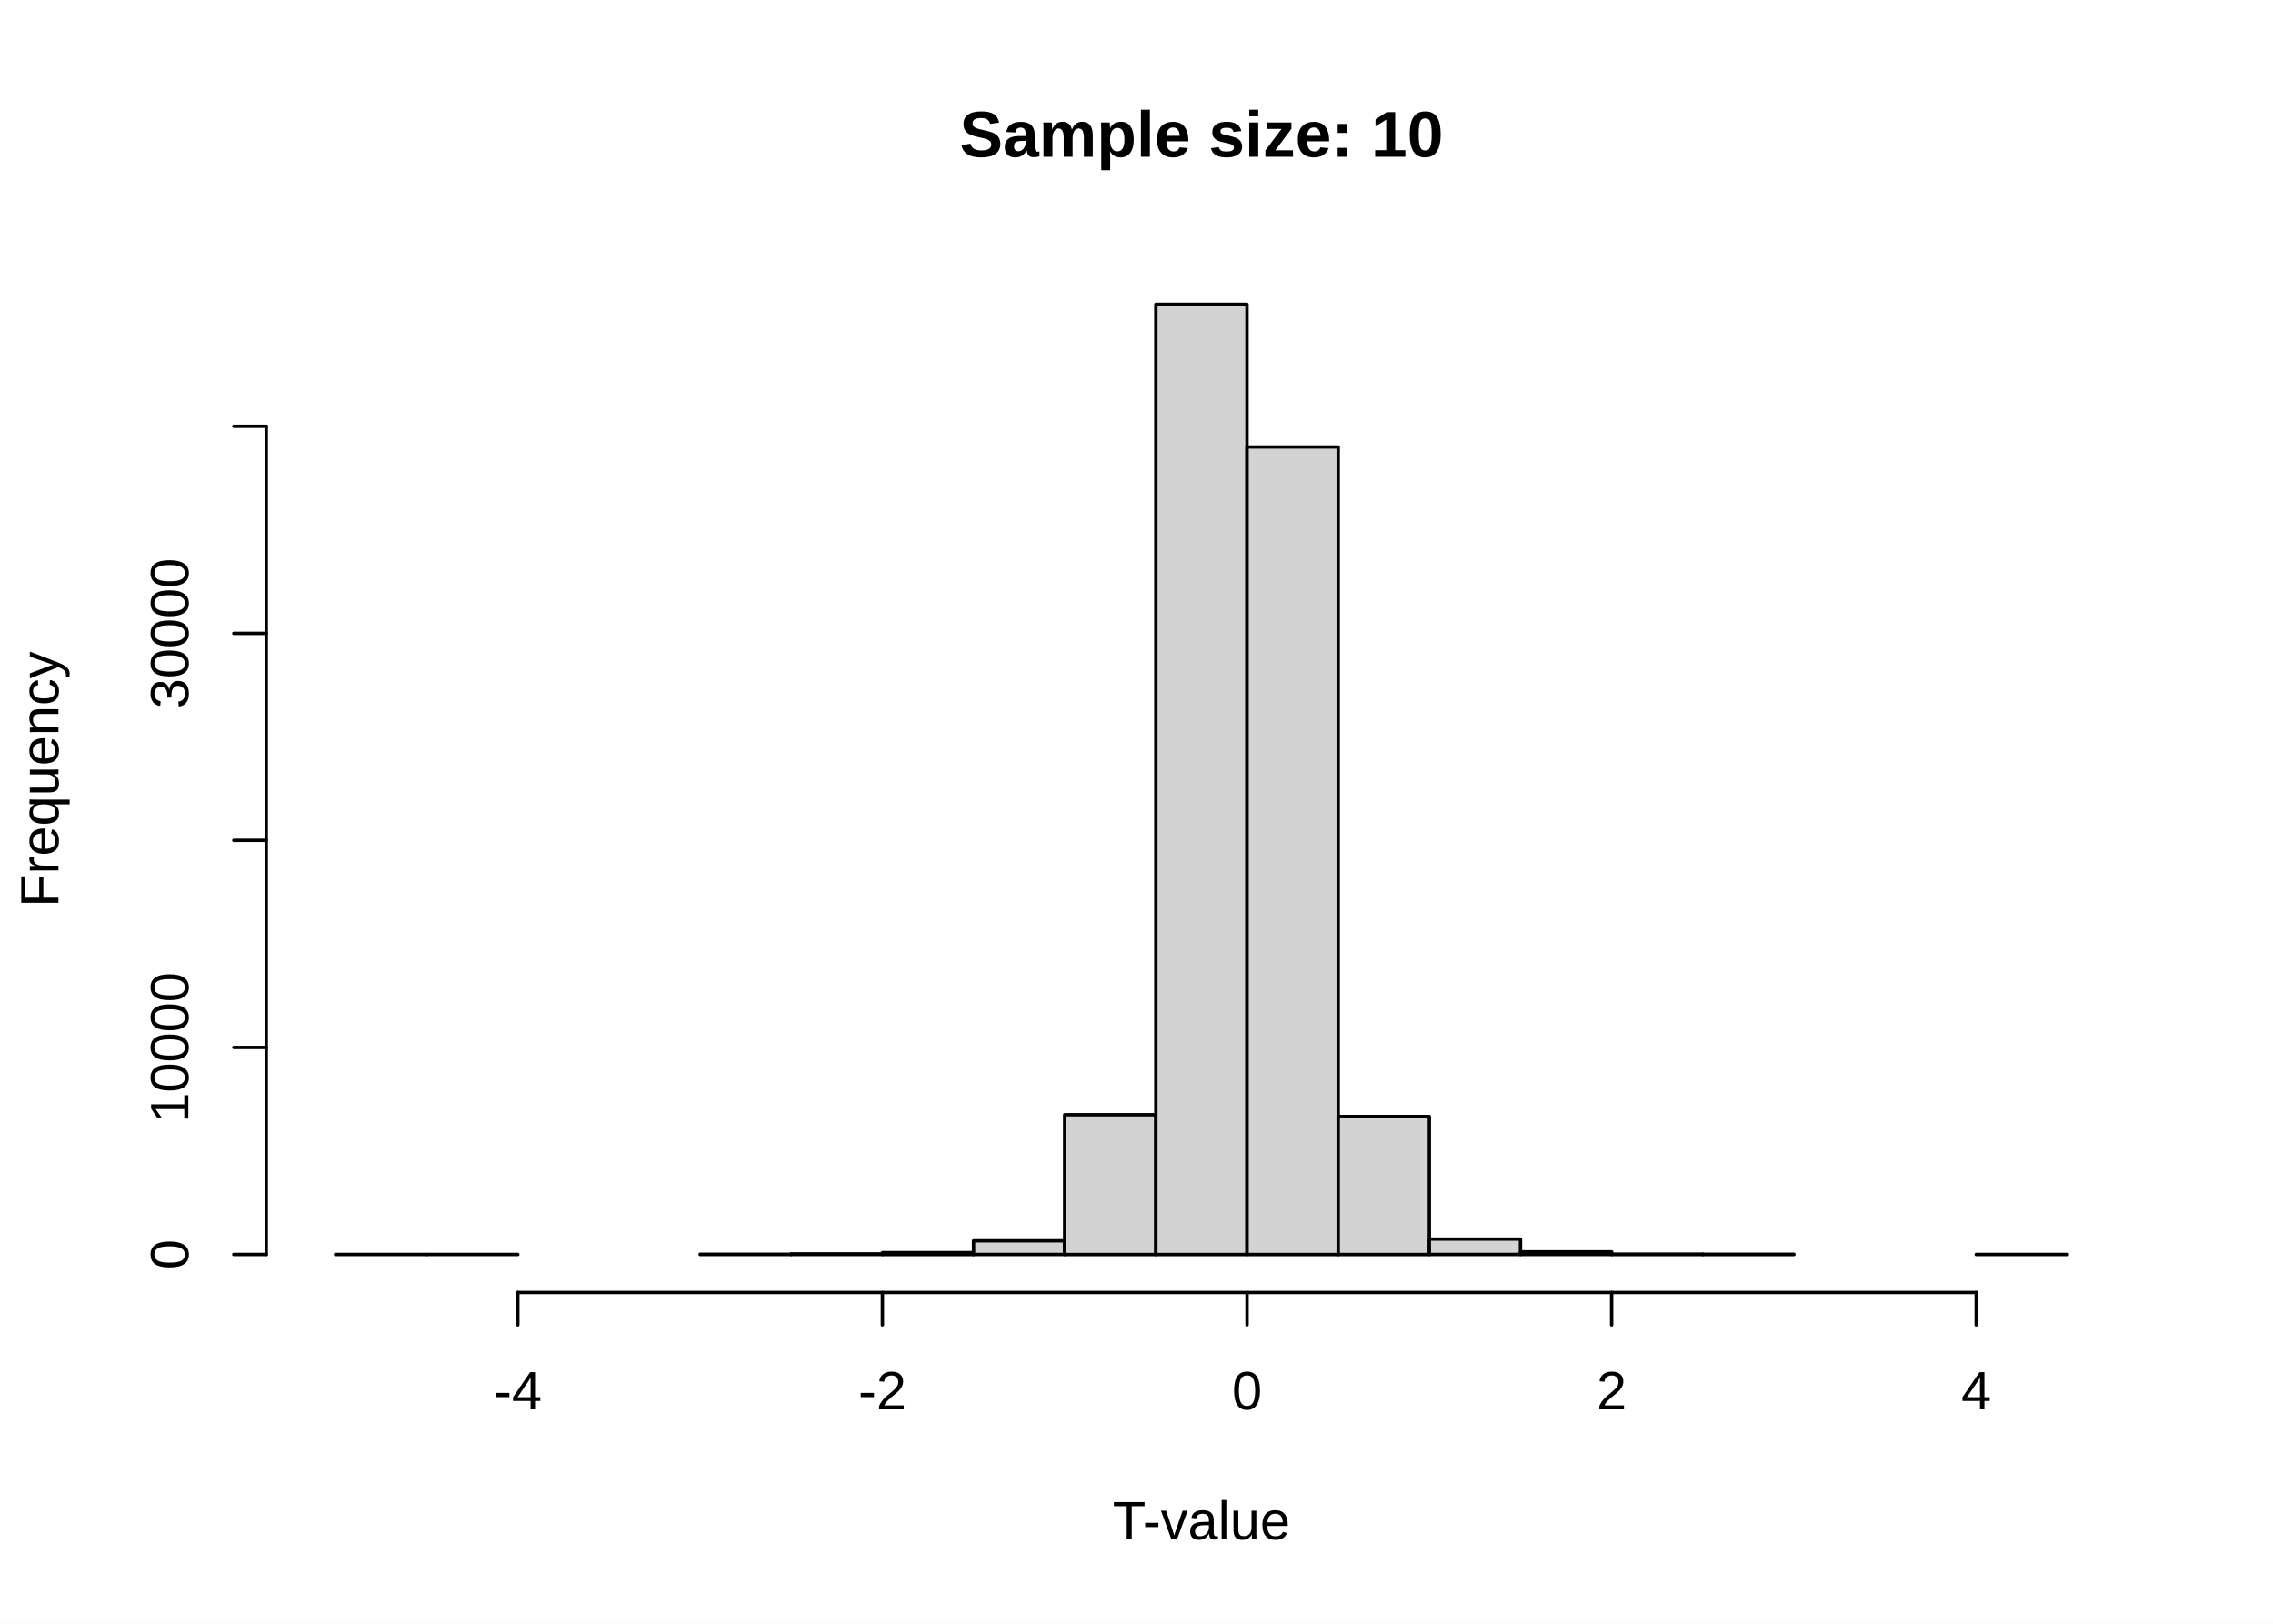
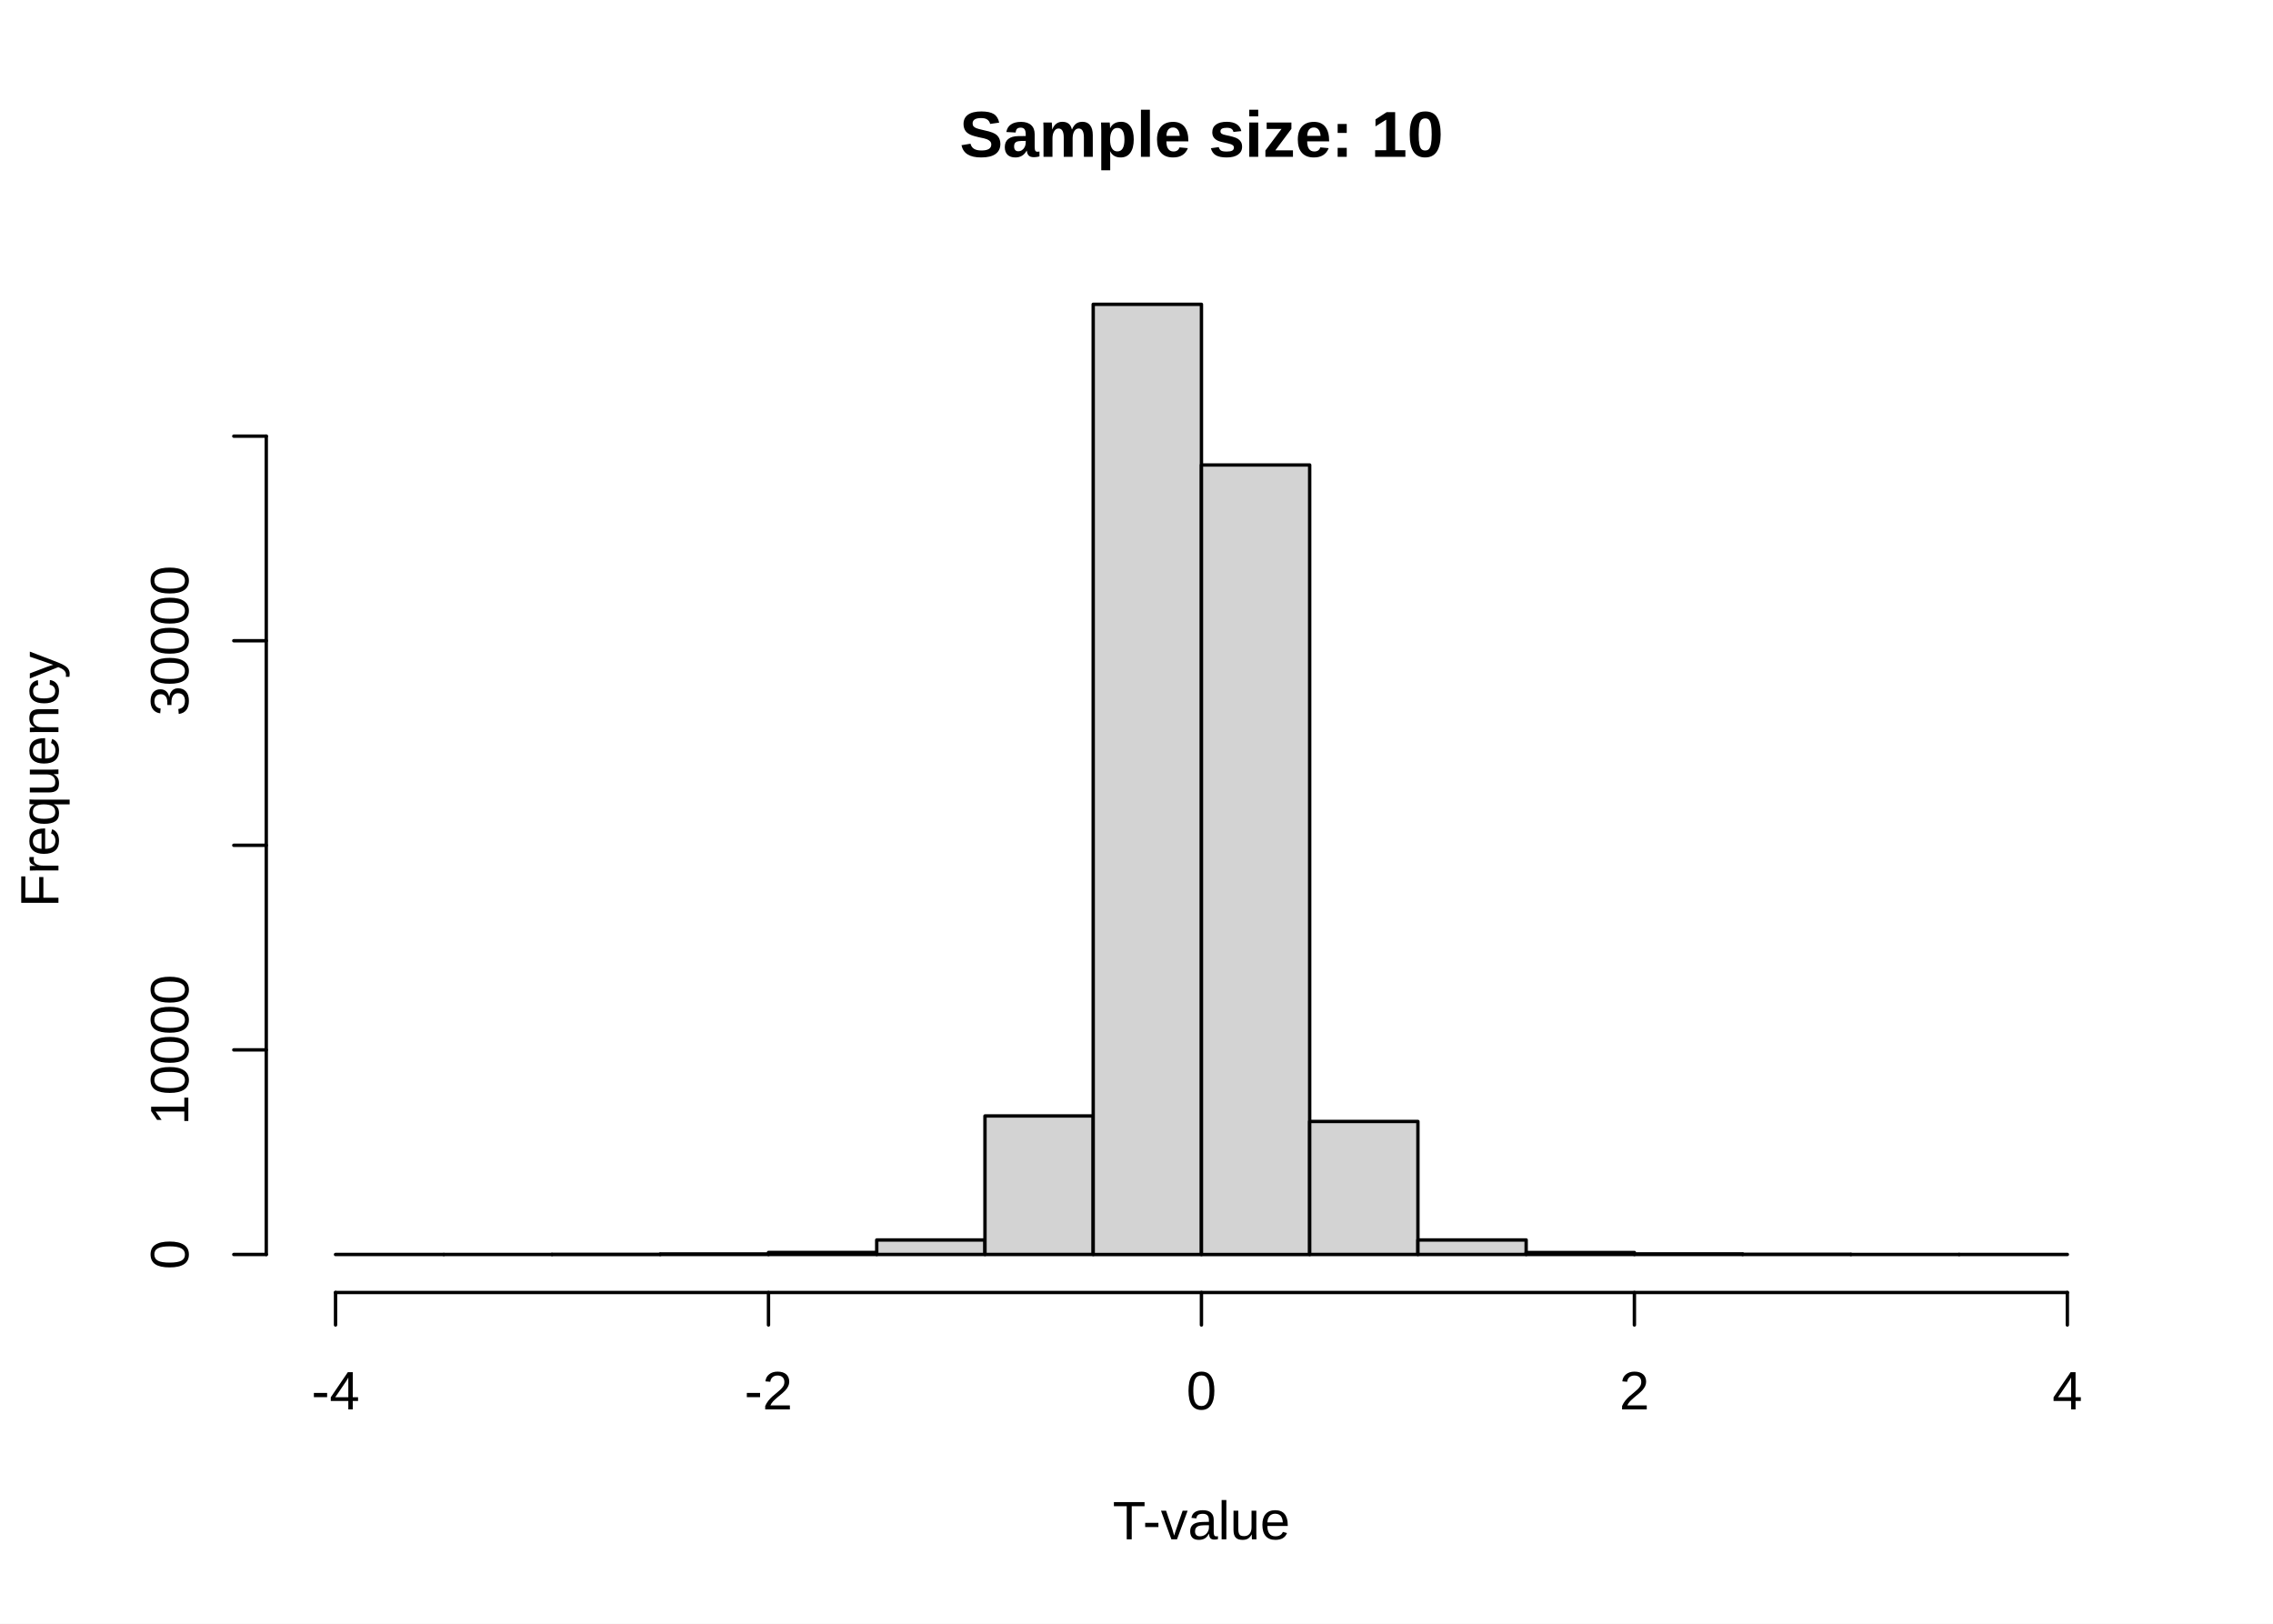
<svg xmlns="http://www.w3.org/2000/svg" class="svglite" width="504.00pt" height="360.00pt" viewBox="0 0 504.00 360.00">
  <defs>
    <style type="text/css">
    .svglite line, .svglite polyline, .svglite polygon, .svglite path, .svglite rect, .svglite circle {
      fill: none;
      stroke: #000000;
      stroke-linecap: round;
      stroke-linejoin: round;
      stroke-miterlimit: 10.00;
    }
    .svglite text {
      white-space: pre;
    }
  </style>
  </defs>
  <rect width="100%" height="100%" style="stroke: none; fill: #FFFFFF;" />
  <defs>
    <clipPath id="cpMC4wMHw1MDQuMDB8MC4wMHwzNjAuMDA=">
      <rect x="0.00" y="0.00" width="504.00" height="360.00" />
    </clipPath>
  </defs>
  <g clip-path="url(#cpMC4wMHw1MDQuMDB8MC4wMHwzNjAuMDA=)">
    <text x="266.40" y="34.77" text-anchor="middle" style="font-size: 14.40px; font-weight: bold; font-family: &quot;Arimo&quot;;" textLength="127.52px" lengthAdjust="spacingAndGlyphs">Sample size: 10</text>
    <text x="266.40" y="341.28" text-anchor="middle" style="font-size: 12.00px; font-family: &quot;Arimo&quot;;" textLength="43.03px" lengthAdjust="spacingAndGlyphs">T-value</text>
    <text transform="translate(12.96,172.80) rotate(-90)" text-anchor="middle" style="font-size: 12.00px; font-family: &quot;Arimo&quot;;" textLength="62.02px" lengthAdjust="spacingAndGlyphs">Frequency</text>
-     <line x1="114.82" y1="286.56" x2="438.19" y2="286.56" style="stroke-width: 0.75;" />
-     <line x1="114.82" y1="286.56" x2="114.82" y2="293.76" style="stroke-width: 0.75;" />
-     <line x1="195.66" y1="286.56" x2="195.66" y2="293.76" style="stroke-width: 0.75;" />
-     <line x1="276.51" y1="286.56" x2="276.51" y2="293.76" style="stroke-width: 0.75;" />
-     <line x1="357.35" y1="286.56" x2="357.35" y2="293.76" style="stroke-width: 0.75;" />
-     <line x1="438.19" y1="286.56" x2="438.19" y2="293.76" style="stroke-width: 0.75;" />
-     <text x="114.82" y="312.48" text-anchor="middle" style="font-size: 12.00px; font-family: &quot;Arimo&quot;;" textLength="11.97px" lengthAdjust="spacingAndGlyphs">-4</text>
-     <text x="195.66" y="312.48" text-anchor="middle" style="font-size: 12.00px; font-family: &quot;Arimo&quot;;" textLength="11.97px" lengthAdjust="spacingAndGlyphs">-2</text>
-     <text x="276.51" y="312.48" text-anchor="middle" style="font-size: 12.00px; font-family: &quot;Arimo&quot;;" textLength="7.64px" lengthAdjust="spacingAndGlyphs">0</text>
-     <text x="357.35" y="312.48" text-anchor="middle" style="font-size: 12.00px; font-family: &quot;Arimo&quot;;" textLength="7.64px" lengthAdjust="spacingAndGlyphs">2</text>
-     <text x="438.19" y="312.48" text-anchor="middle" style="font-size: 12.00px; font-family: &quot;Arimo&quot;;" textLength="7.64px" lengthAdjust="spacingAndGlyphs">4</text>
-     <line x1="59.04" y1="278.13" x2="59.04" y2="94.51" style="stroke-width: 0.75;" />
+     <line x1="74.40" y1="286.56" x2="458.40" y2="286.56" style="stroke-width: 0.75;" />
+     <line x1="74.40" y1="286.56" x2="74.40" y2="293.76" style="stroke-width: 0.75;" />
+     <line x1="170.40" y1="286.56" x2="170.40" y2="293.76" style="stroke-width: 0.75;" />
+     <line x1="266.40" y1="286.56" x2="266.40" y2="293.76" style="stroke-width: 0.75;" />
+     <line x1="362.40" y1="286.56" x2="362.40" y2="293.76" style="stroke-width: 0.75;" />
+     <line x1="458.40" y1="286.56" x2="458.40" y2="293.76" style="stroke-width: 0.75;" />
+     <text x="74.40" y="312.48" text-anchor="middle" style="font-size: 12.00px; font-family: &quot;Arimo&quot;;" textLength="11.97px" lengthAdjust="spacingAndGlyphs">-4</text>
+     <text x="170.40" y="312.48" text-anchor="middle" style="font-size: 12.00px; font-family: &quot;Arimo&quot;;" textLength="11.97px" lengthAdjust="spacingAndGlyphs">-2</text>
+     <text x="266.40" y="312.48" text-anchor="middle" style="font-size: 12.00px; font-family: &quot;Arimo&quot;;" textLength="7.64px" lengthAdjust="spacingAndGlyphs">0</text>
+     <text x="362.40" y="312.48" text-anchor="middle" style="font-size: 12.00px; font-family: &quot;Arimo&quot;;" textLength="7.64px" lengthAdjust="spacingAndGlyphs">2</text>
+     <text x="458.40" y="312.48" text-anchor="middle" style="font-size: 12.00px; font-family: &quot;Arimo&quot;;" textLength="7.64px" lengthAdjust="spacingAndGlyphs">4</text>
+     <line x1="59.04" y1="278.13" x2="59.04" y2="96.70" style="stroke-width: 0.75;" />
    <line x1="59.04" y1="278.13" x2="51.84" y2="278.13" style="stroke-width: 0.75;" />
-     <line x1="59.04" y1="232.23" x2="51.84" y2="232.23" style="stroke-width: 0.75;" />
-     <line x1="59.04" y1="186.32" x2="51.84" y2="186.32" style="stroke-width: 0.75;" />
-     <line x1="59.04" y1="140.42" x2="51.84" y2="140.42" style="stroke-width: 0.75;" />
-     <line x1="59.04" y1="94.51" x2="51.84" y2="94.51" style="stroke-width: 0.75;" />
+     <line x1="59.04" y1="232.77" x2="51.84" y2="232.77" style="stroke-width: 0.75;" />
+     <line x1="59.04" y1="187.41" x2="51.84" y2="187.41" style="stroke-width: 0.75;" />
+     <line x1="59.04" y1="142.06" x2="51.84" y2="142.06" style="stroke-width: 0.75;" />
+     <line x1="59.04" y1="96.70" x2="51.84" y2="96.70" style="stroke-width: 0.75;" />
    <text transform="translate(41.76,278.13) rotate(-90)" text-anchor="middle" style="font-size: 12.00px; font-family: &quot;Arimo&quot;;" textLength="7.64px" lengthAdjust="spacingAndGlyphs">0</text>
-     <text transform="translate(41.76,232.23) rotate(-90)" text-anchor="middle" style="font-size: 12.00px; font-family: &quot;Arimo&quot;;" textLength="38.20px" lengthAdjust="spacingAndGlyphs">10000</text>
-     <text transform="translate(41.76,140.42) rotate(-90)" text-anchor="middle" style="font-size: 12.00px; font-family: &quot;Arimo&quot;;" textLength="38.20px" lengthAdjust="spacingAndGlyphs">30000</text>
+     <text transform="translate(41.76,232.77) rotate(-90)" text-anchor="middle" style="font-size: 12.00px; font-family: &quot;Arimo&quot;;" textLength="38.20px" lengthAdjust="spacingAndGlyphs">10000</text>
+     <text transform="translate(41.76,142.06) rotate(-90)" text-anchor="middle" style="font-size: 12.00px; font-family: &quot;Arimo&quot;;" textLength="38.20px" lengthAdjust="spacingAndGlyphs">30000</text>
  </g>
  <defs>
    <clipPath id="cpNTkuMDR8NDczLjc2fDU5LjA0fDI4Ni41Ng==">
      <rect x="59.04" y="59.04" width="414.72" height="227.52" />
    </clipPath>
  </defs>
  <g clip-path="url(#cpNTkuMDR8NDczLjc2fDU5LjA0fDI4Ni41Ng==)">
-     <rect x="74.40" y="278.13" width="20.21" height="0.005" style="stroke-width: 0.75; fill: #D3D3D3;" />
-     <rect x="94.61" y="278.13" width="20.21" height="0.005" style="stroke-width: 0.75; fill: #D3D3D3;" />
-     <rect x="114.82" y="278.13" width="20.21" height="0.00" style="stroke-width: 0.75; fill: #D3D3D3;" />
-     <rect x="135.03" y="278.13" width="20.21" height="0.00" style="stroke-width: 0.75; fill: #D3D3D3;" />
-     <rect x="155.24" y="278.08" width="20.21" height="0.055" style="stroke-width: 0.75; fill: #D3D3D3;" />
-     <rect x="175.45" y="278.00" width="20.21" height="0.13" style="stroke-width: 0.75; fill: #D3D3D3;" />
-     <rect x="195.66" y="277.72" width="20.21" height="0.42" style="stroke-width: 0.75; fill: #D3D3D3;" />
-     <rect x="215.87" y="275.10" width="20.21" height="3.03" style="stroke-width: 0.75; fill: #D3D3D3;" />
-     <rect x="236.08" y="247.15" width="20.21" height="30.99" style="stroke-width: 0.75; fill: #D3D3D3;" />
-     <rect x="256.29" y="67.47" width="20.21" height="210.67" style="stroke-width: 0.75; fill: #D3D3D3;" />
-     <rect x="276.51" y="99.10" width="20.21" height="179.04" style="stroke-width: 0.75; fill: #D3D3D3;" />
-     <rect x="296.72" y="247.54" width="20.21" height="30.60" style="stroke-width: 0.75; fill: #D3D3D3;" />
-     <rect x="316.93" y="274.72" width="20.21" height="3.41" style="stroke-width: 0.75; fill: #D3D3D3;" />
-     <rect x="337.14" y="277.55" width="20.21" height="0.58" style="stroke-width: 0.75; fill: #D3D3D3;" />
-     <rect x="357.35" y="278.06" width="20.21" height="0.078" style="stroke-width: 0.75; fill: #D3D3D3;" />
-     <rect x="377.56" y="278.09" width="20.21" height="0.046" style="stroke-width: 0.75; fill: #D3D3D3;" />
-     <rect x="397.77" y="278.13" width="20.21" height="0.00" style="stroke-width: 0.75; fill: #D3D3D3;" />
-     <rect x="417.98" y="278.13" width="20.21" height="0.00" style="stroke-width: 0.75; fill: #D3D3D3;" />
-     <rect x="438.19" y="278.13" width="20.21" height="0.005" style="stroke-width: 0.75; fill: #D3D3D3;" />
+     <rect x="74.40" y="278.13" width="24.00" height="0.004" style="stroke-width: 0.75; fill: #D3D3D3;" />
+     <rect x="98.40" y="278.13" width="24.00" height="0.004" style="stroke-width: 0.75; fill: #D3D3D3;" />
+     <rect x="122.40" y="278.10" width="24.00" height="0.036" style="stroke-width: 0.75; fill: #D3D3D3;" />
+     <rect x="146.40" y="278.02" width="24.00" height="0.11" style="stroke-width: 0.75; fill: #D3D3D3;" />
+     <rect x="170.40" y="277.68" width="24.00" height="0.45" style="stroke-width: 0.75; fill: #D3D3D3;" />
+     <rect x="194.40" y="274.92" width="24.00" height="3.21" style="stroke-width: 0.75; fill: #D3D3D3;" />
+     <rect x="218.40" y="247.42" width="24.00" height="30.71" style="stroke-width: 0.75; fill: #D3D3D3;" />
+     <rect x="242.40" y="67.47" width="24.00" height="210.67" style="stroke-width: 0.75; fill: #D3D3D3;" />
+     <rect x="266.40" y="103.09" width="24.00" height="175.05" style="stroke-width: 0.75; fill: #D3D3D3;" />
+     <rect x="290.40" y="248.64" width="24.00" height="29.49" style="stroke-width: 0.75; fill: #D3D3D3;" />
+     <rect x="314.40" y="274.91" width="24.00" height="3.22" style="stroke-width: 0.75; fill: #D3D3D3;" />
+     <rect x="338.40" y="277.69" width="24.00" height="0.44" style="stroke-width: 0.75; fill: #D3D3D3;" />
+     <rect x="362.40" y="278.01" width="24.00" height="0.12" style="stroke-width: 0.75; fill: #D3D3D3;" />
+     <rect x="386.40" y="278.09" width="24.00" height="0.045" style="stroke-width: 0.75; fill: #D3D3D3;" />
+     <rect x="410.40" y="278.12" width="24.00" height="0.014" style="stroke-width: 0.75; fill: #D3D3D3;" />
+     <rect x="434.40" y="278.12" width="24.00" height="0.009" style="stroke-width: 0.75; fill: #D3D3D3;" />
  </g>
</svg>
